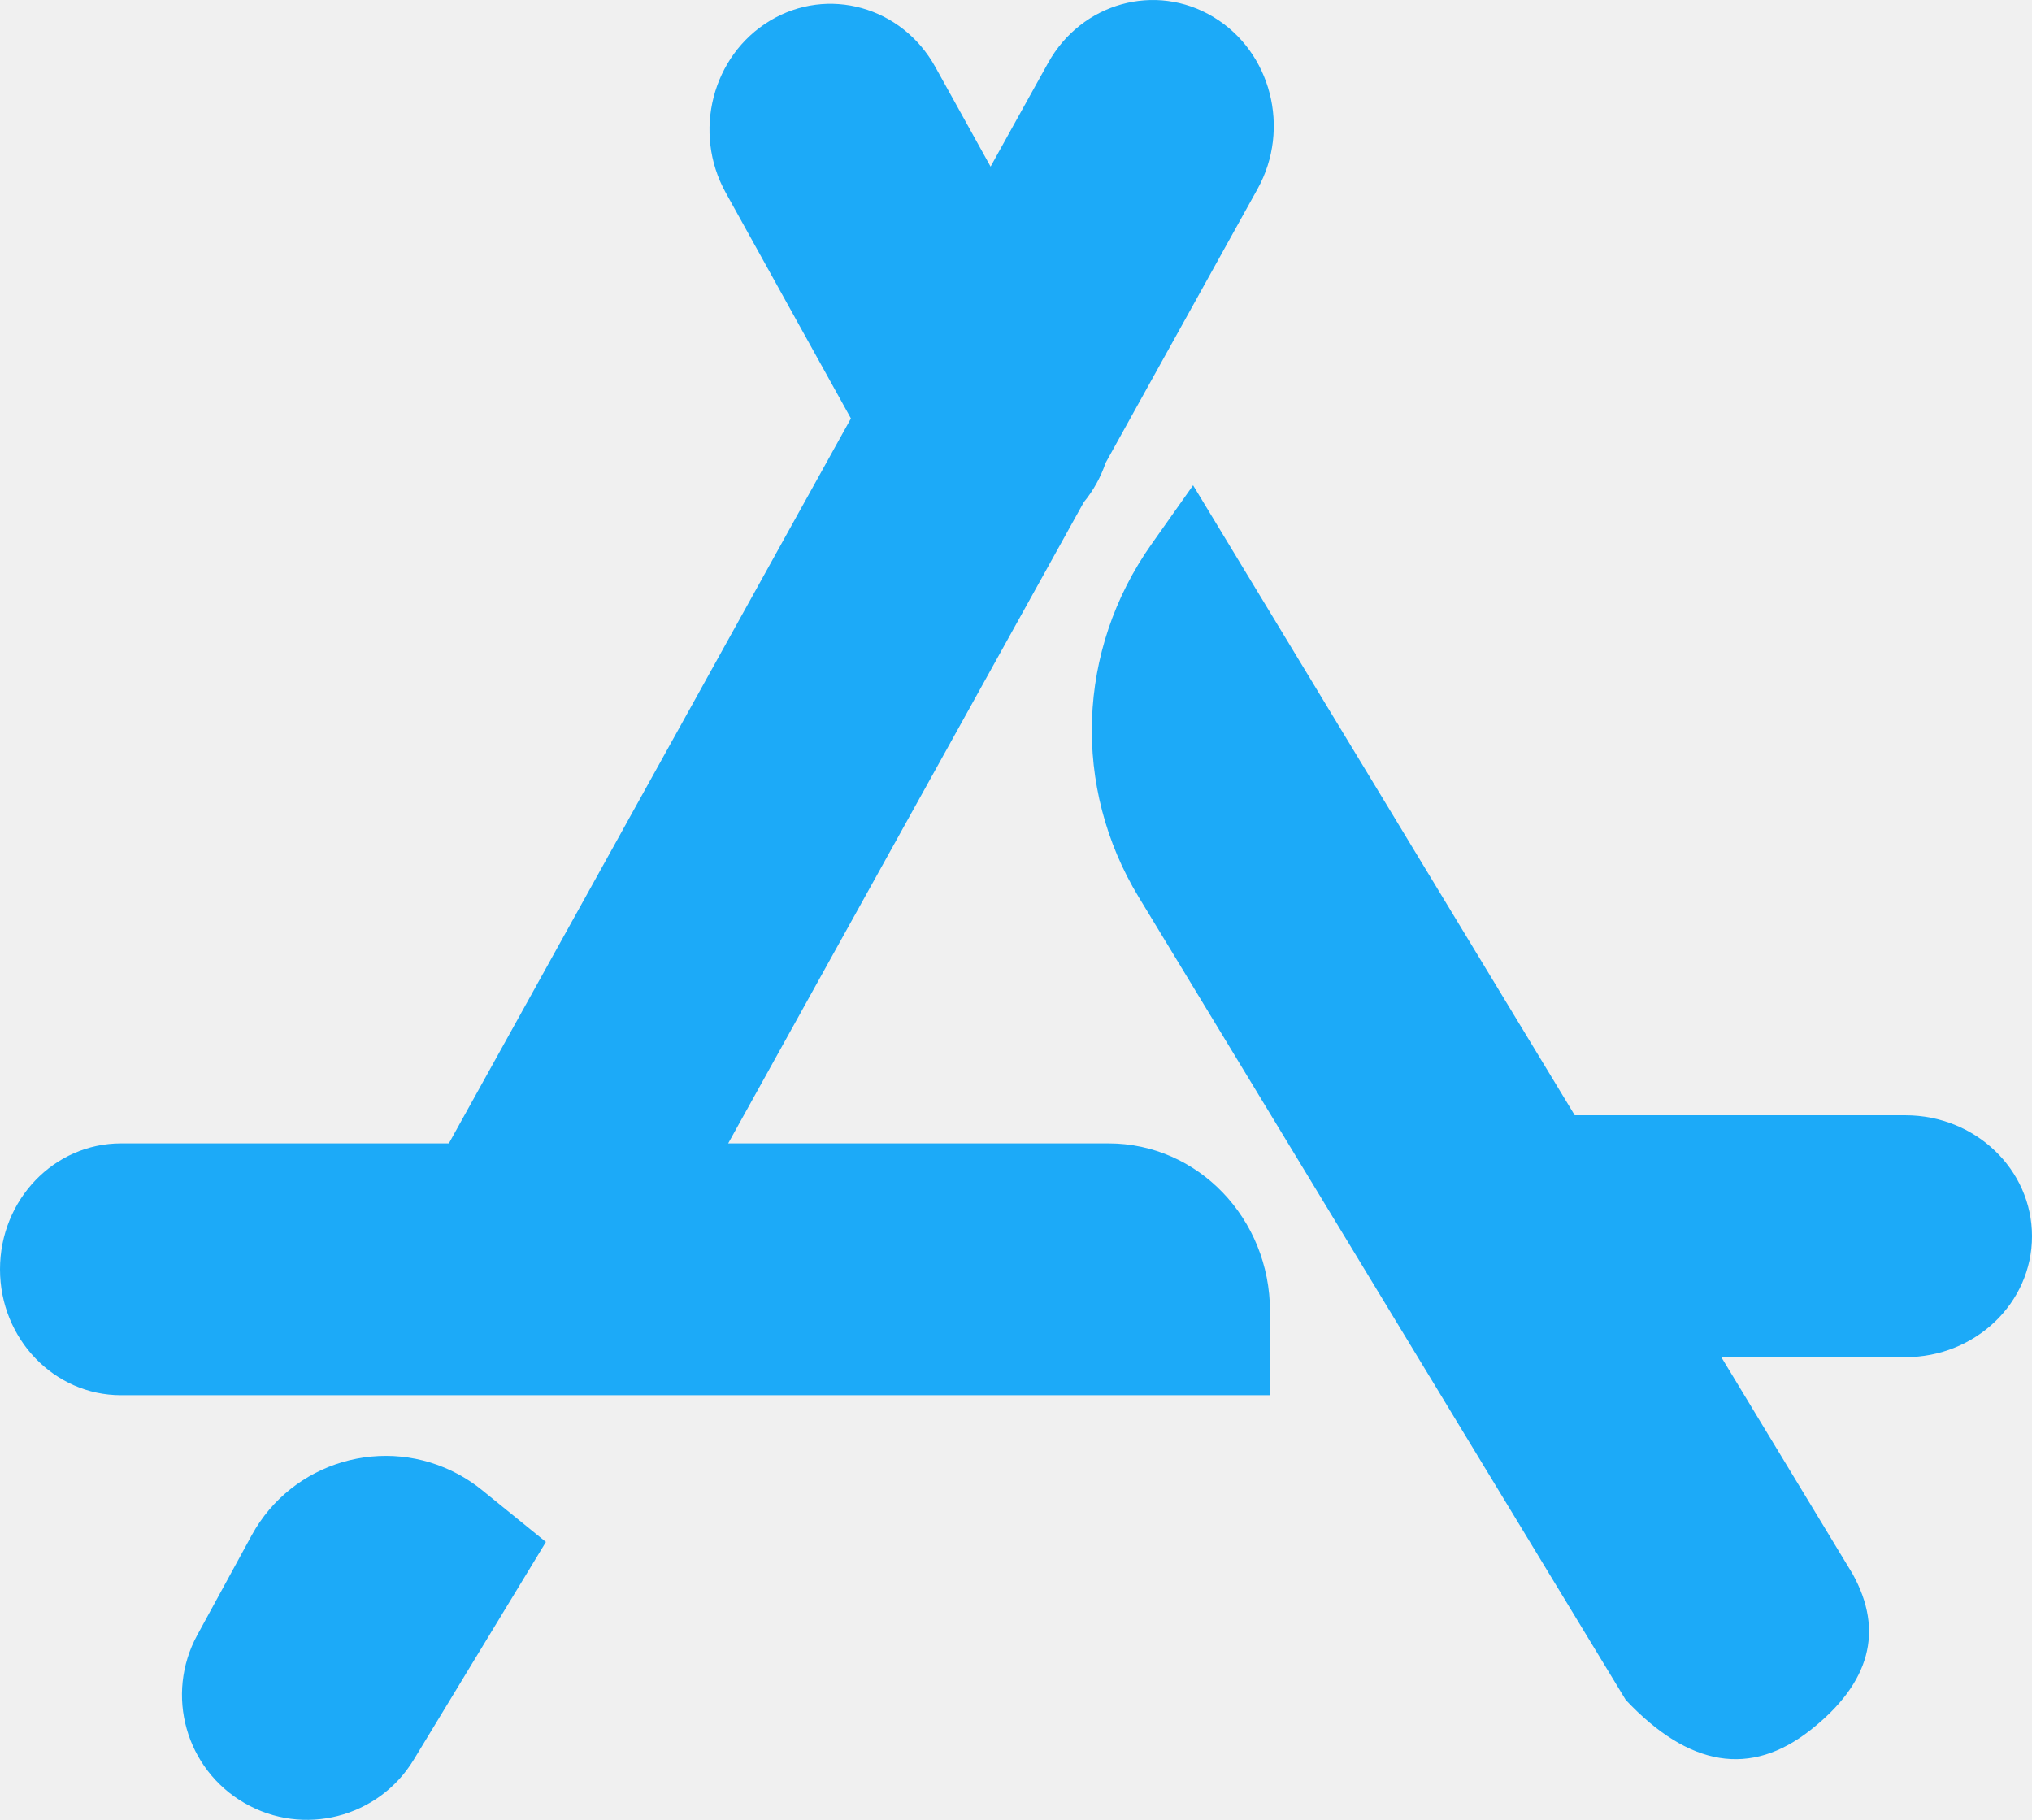
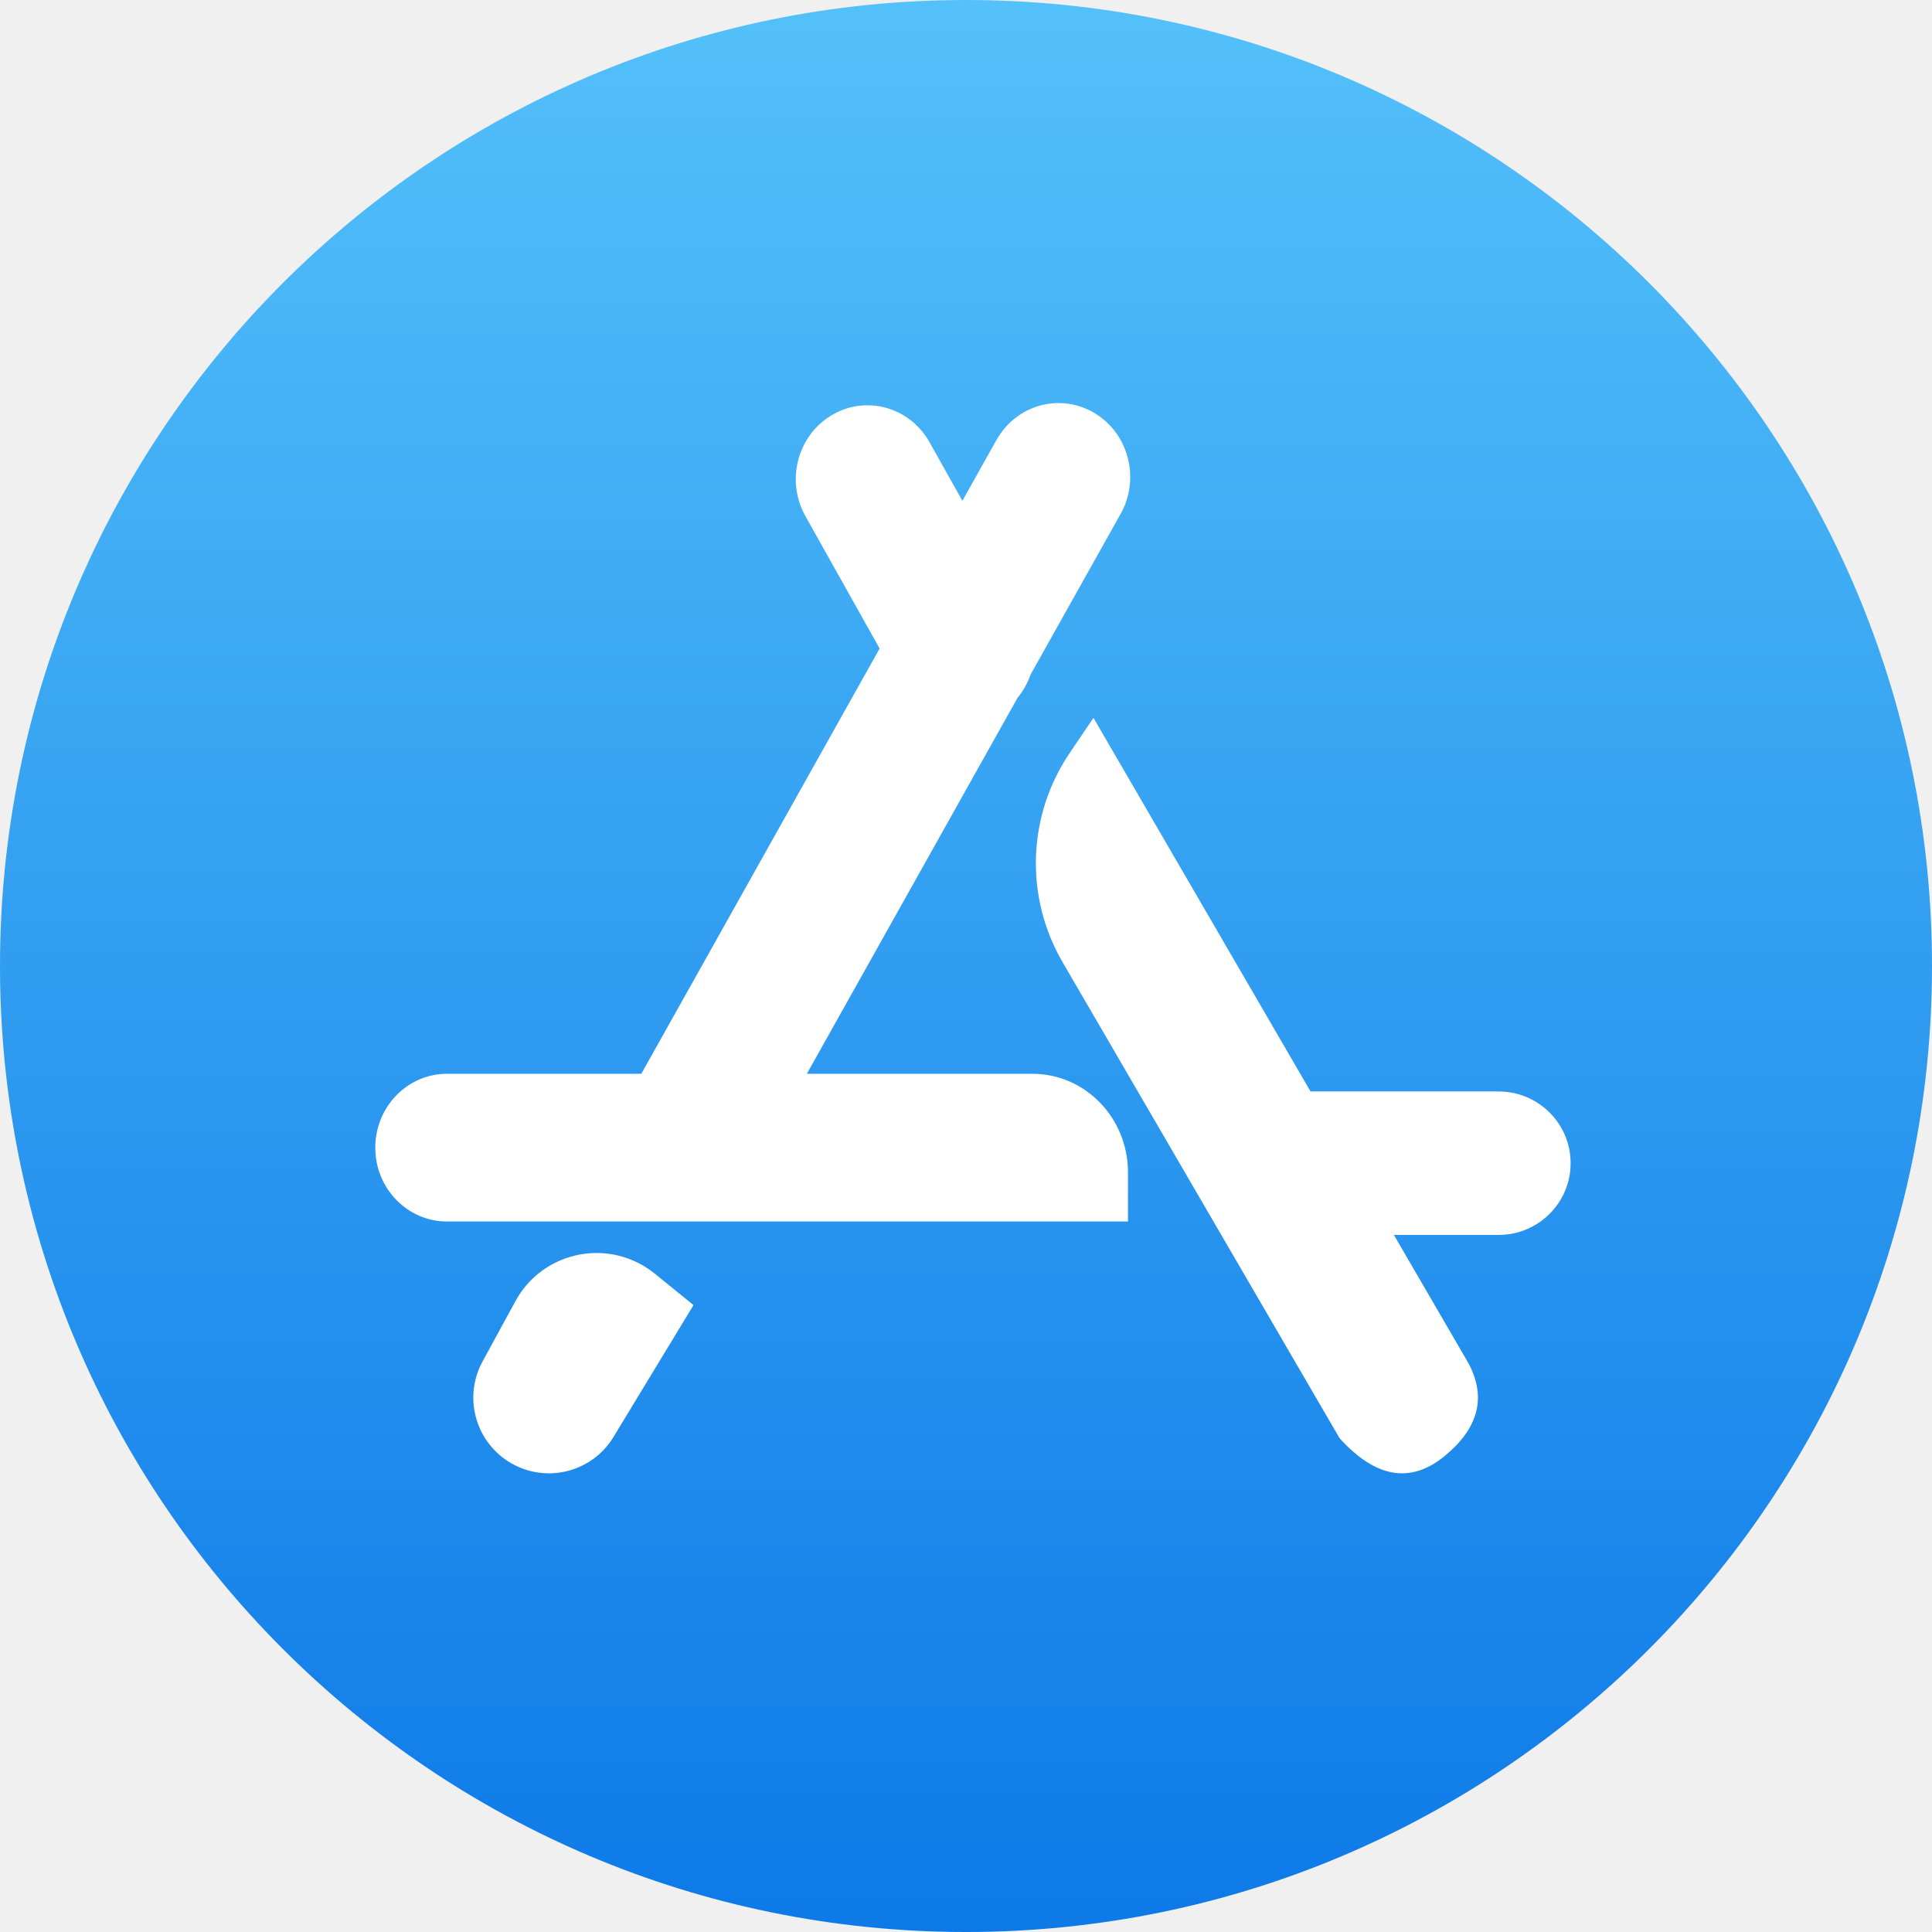
- <svg xmlns="http://www.w3.org/2000/svg" width="67px" height="60px" viewBox="0 0 67 60" version="1.1">
-   <g id="Page-1" stroke="none" stroke-width="1" fill="none" fill-rule="evenodd">
-     <g id="Desktop-HD" transform="translate(-538, -3240)" fill="#1CAAF8">
-       <g id="Group-4" transform="translate(497, 3214)">
-         <path d="M92.923,62.77 L103.825,62.77 C106.131,62.77 108,64.556 108,66.758 C108,68.961 106.131,70.746 103.825,70.746 L97.756,70.746 L102.085,77.891 C103.129,79.774 102.665,81.491 100.693,83.042 C98.722,84.593 96.692,84.261 94.604,82.045 L78.548,55.581 C76.344,51.949 76.504,47.434 78.96,43.953 L80.339,42 L92.923,62.77 L92.923,62.77 Z M73.662,31.493 L75.557,28.076 C76.659,26.091 79.098,25.411 81.005,26.557 C82.913,27.703 83.566,30.242 82.465,32.228 L77.456,41.258 C77.295,41.729 77.053,42.171 76.735,42.558 L65.01,63.697 L77.557,63.697 C80.494,63.697 82.875,66.176 82.875,69.232 L82.875,72 L44.988,72 C42.786,72 41,70.141 41,67.849 C41,65.556 42.786,63.697 44.988,63.697 L55.8,63.697 L69.057,39.796 L64.929,32.353 C63.827,30.367 64.481,27.828 66.388,26.682 C68.296,25.535 70.735,26.216 71.836,28.201 L73.662,31.493 L73.662,31.493 Z M59,76.838 L54.639,84.022 C53.479,85.932 51.003,86.566 49.065,85.449 C47.125,84.332 46.432,81.874 47.503,79.91 L49.296,76.623 C50.624,74.186 53.681,73.286 56.123,74.612 C56.394,74.76 56.652,74.932 56.892,75.127 L59,76.838 Z" id="Combined-Shape" />
+ <svg xmlns="http://www.w3.org/2000/svg" width="139px" height="139px" viewBox="0 0 139 139" version="1.1">
+   <defs>
+     <linearGradient x1="50%" y1="0%" x2="50%" y2="100%" id="linearGradient-1">
+       <stop stop-color="#54C1FA" offset="0%" />
+       <stop stop-color="#0D79E8" offset="100%" />
+     </linearGradient>
+   </defs>
+   <g id="Home" stroke="none" stroke-width="1" fill="none" fill-rule="evenodd">
+     <g id="Desktop-HD" transform="translate(-635, -3897)">
+       <g id="Group-6" transform="translate(635, 3897)">
+         <circle id="Oval" fill="url(#linearGradient-1)" cx="69.5" cy="69.5" r="69.5" />
+         <path d="M94.288,78.526 L107.818,78.526 C110.68,78.526 113,80.837 113,83.687 C113,86.537 110.68,88.848 107.818,88.848 L100.286,88.848 L105.659,98.094 C106.954,100.531 106.379,102.753 103.932,104.76 C101.485,106.767 98.966,106.337 96.375,103.47 L76.447,69.222 C73.712,64.522 73.911,58.679 76.959,54.175 L78.67,51.647 L94.288,78.526 L94.288,78.526 Z M69.24,36.032 L71.691,31.658 C73.115,29.116 76.269,28.245 78.736,29.713 C81.203,31.18 82.048,34.43 80.624,36.972 L74.147,48.531 C73.938,49.133 73.625,49.699 73.214,50.196 L58.051,77.255 L74.277,77.255 C78.075,77.255 81.154,80.427 81.154,84.34 L81.154,87.882 L32.158,87.882 C29.309,87.882 27,85.503 27,82.568 C27,79.634 29.309,77.255 32.158,77.255 L46.14,77.255 L63.284,46.66 L57.945,37.132 C56.521,34.59 57.366,31.34 59.833,29.873 C62.3,28.405 65.454,29.276 66.878,31.818 L69.24,36.032 L69.24,36.032 Z M49.895,93.897 L44.137,103.387 C42.607,105.91 39.337,106.748 36.779,105.273 C34.218,103.796 33.303,100.549 34.717,97.955 L37.083,93.612 C38.838,90.393 42.873,89.204 46.096,90.956 C46.455,91.151 46.795,91.379 47.112,91.636 L49.895,93.897 Z" id="Combined-Shape" fill="#FFFFFF" />
      </g>
    </g>
  </g>
</svg>
